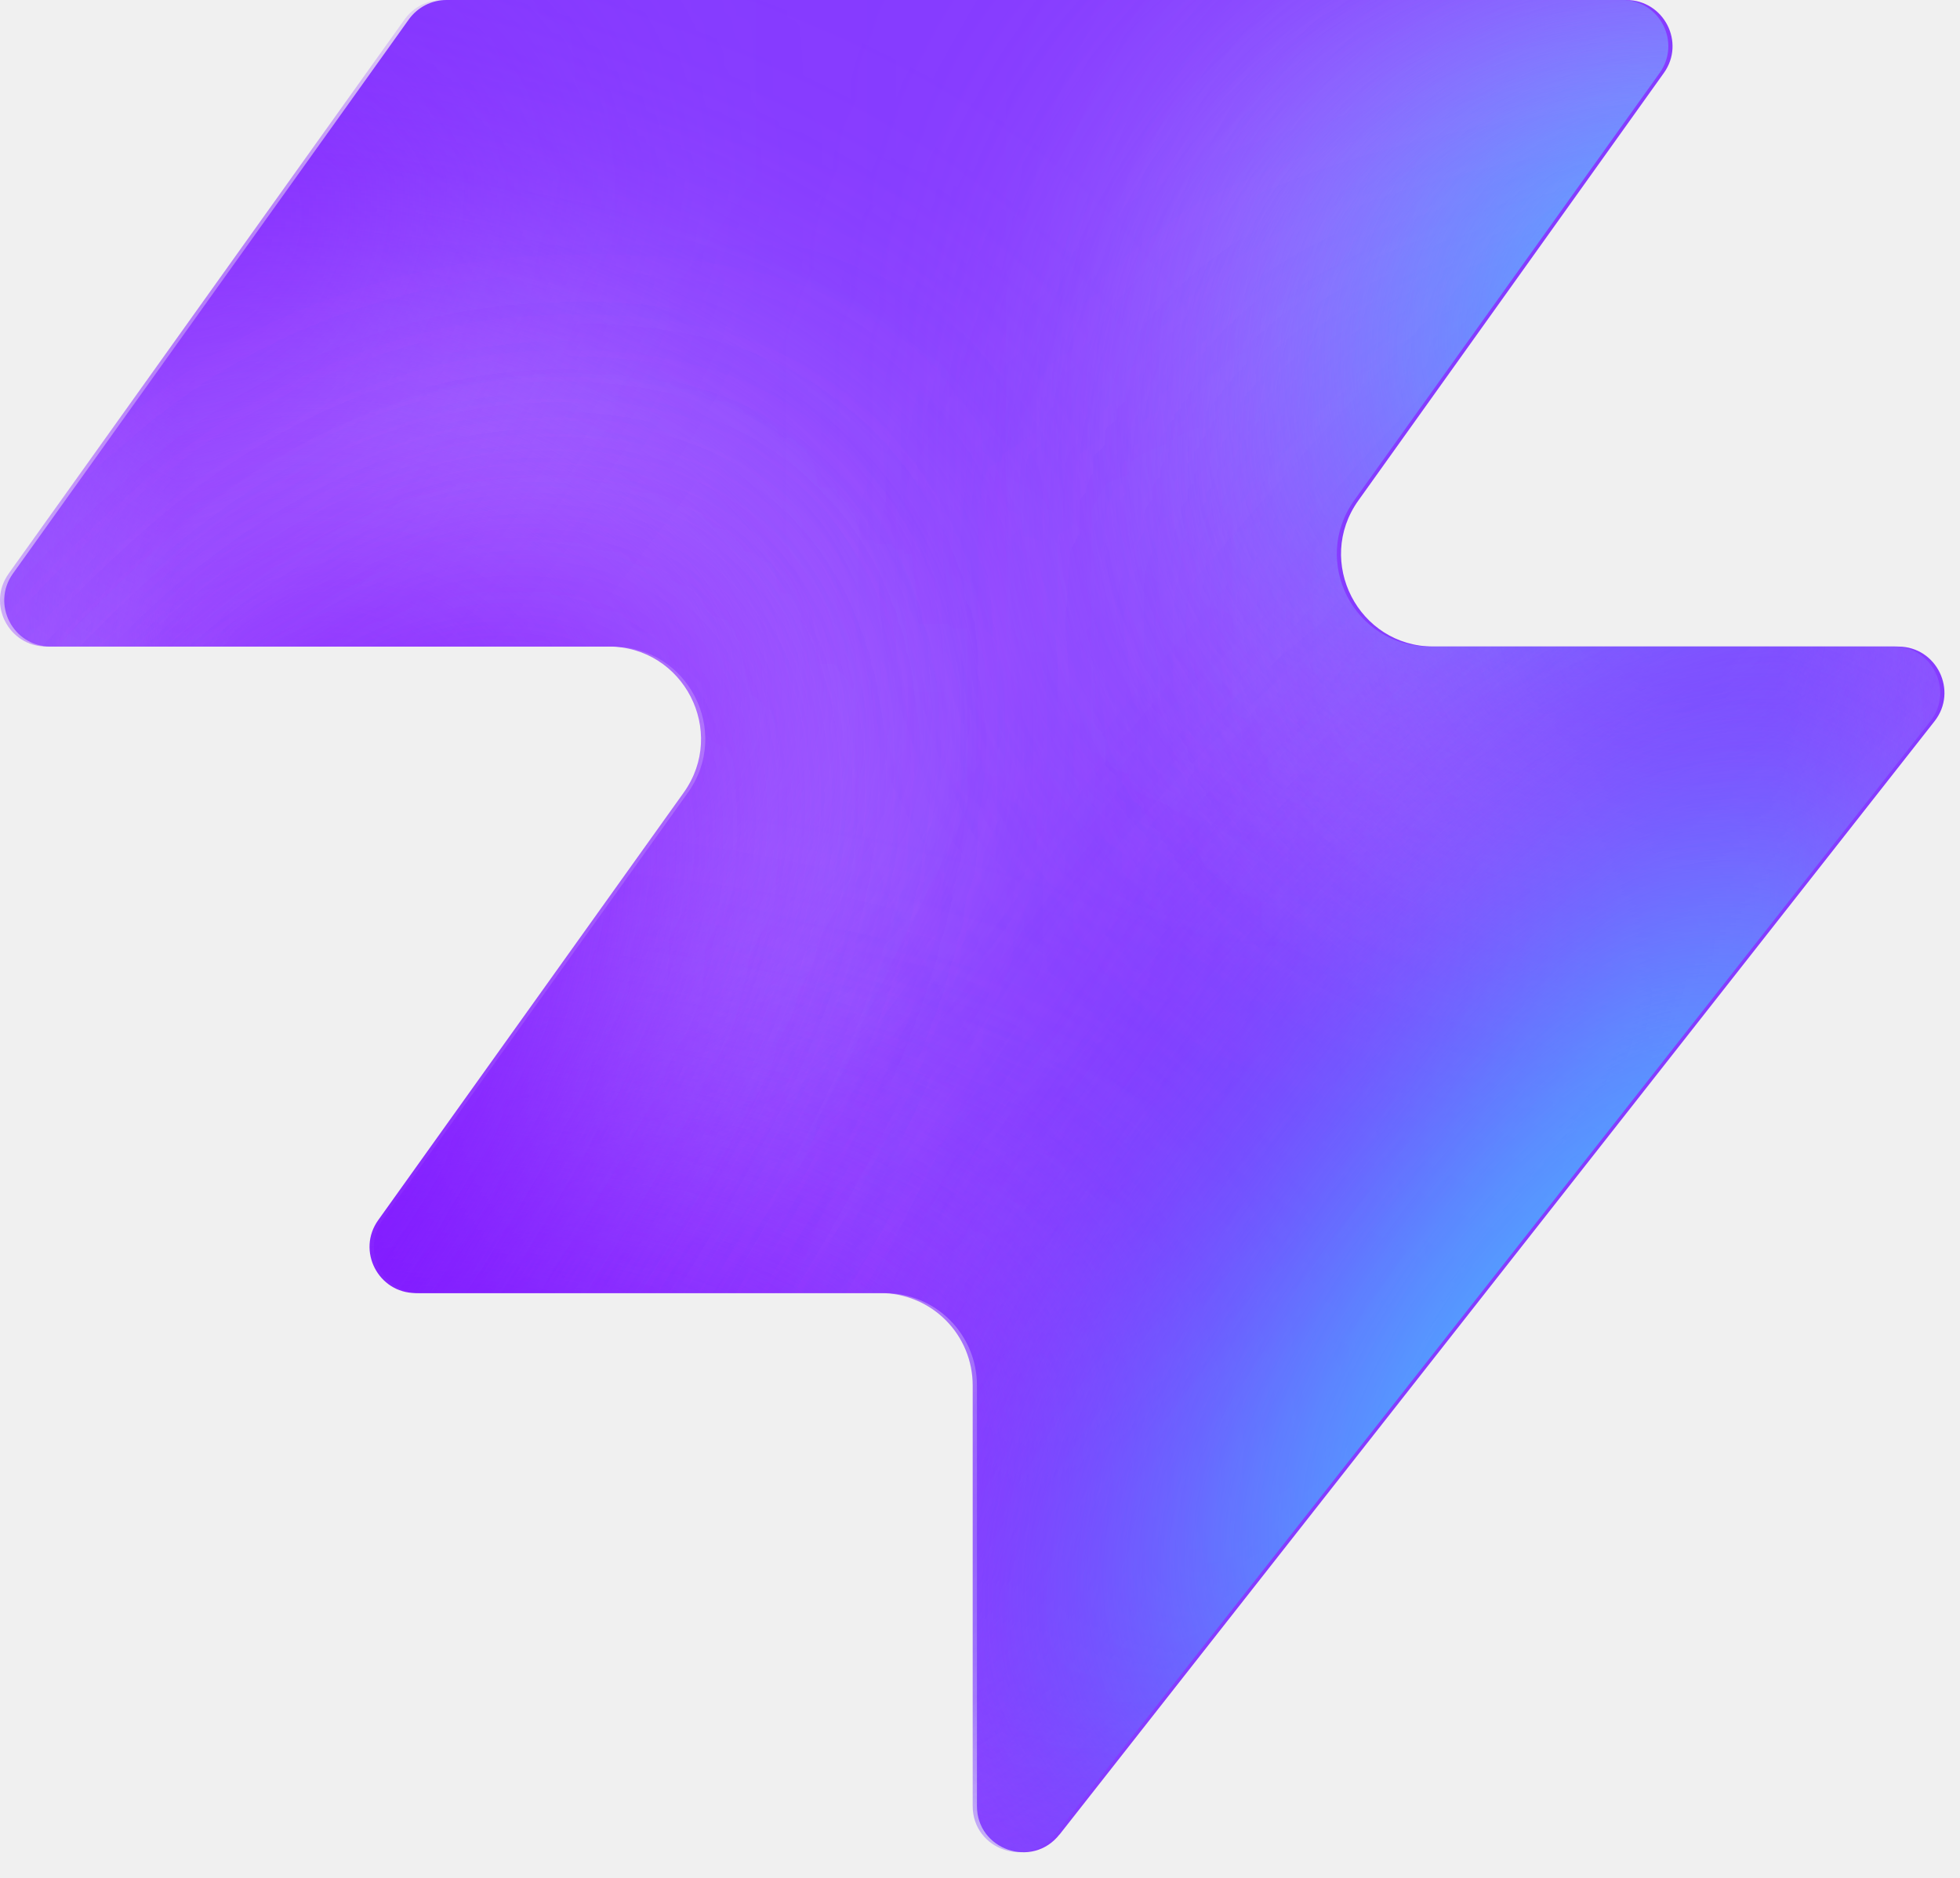
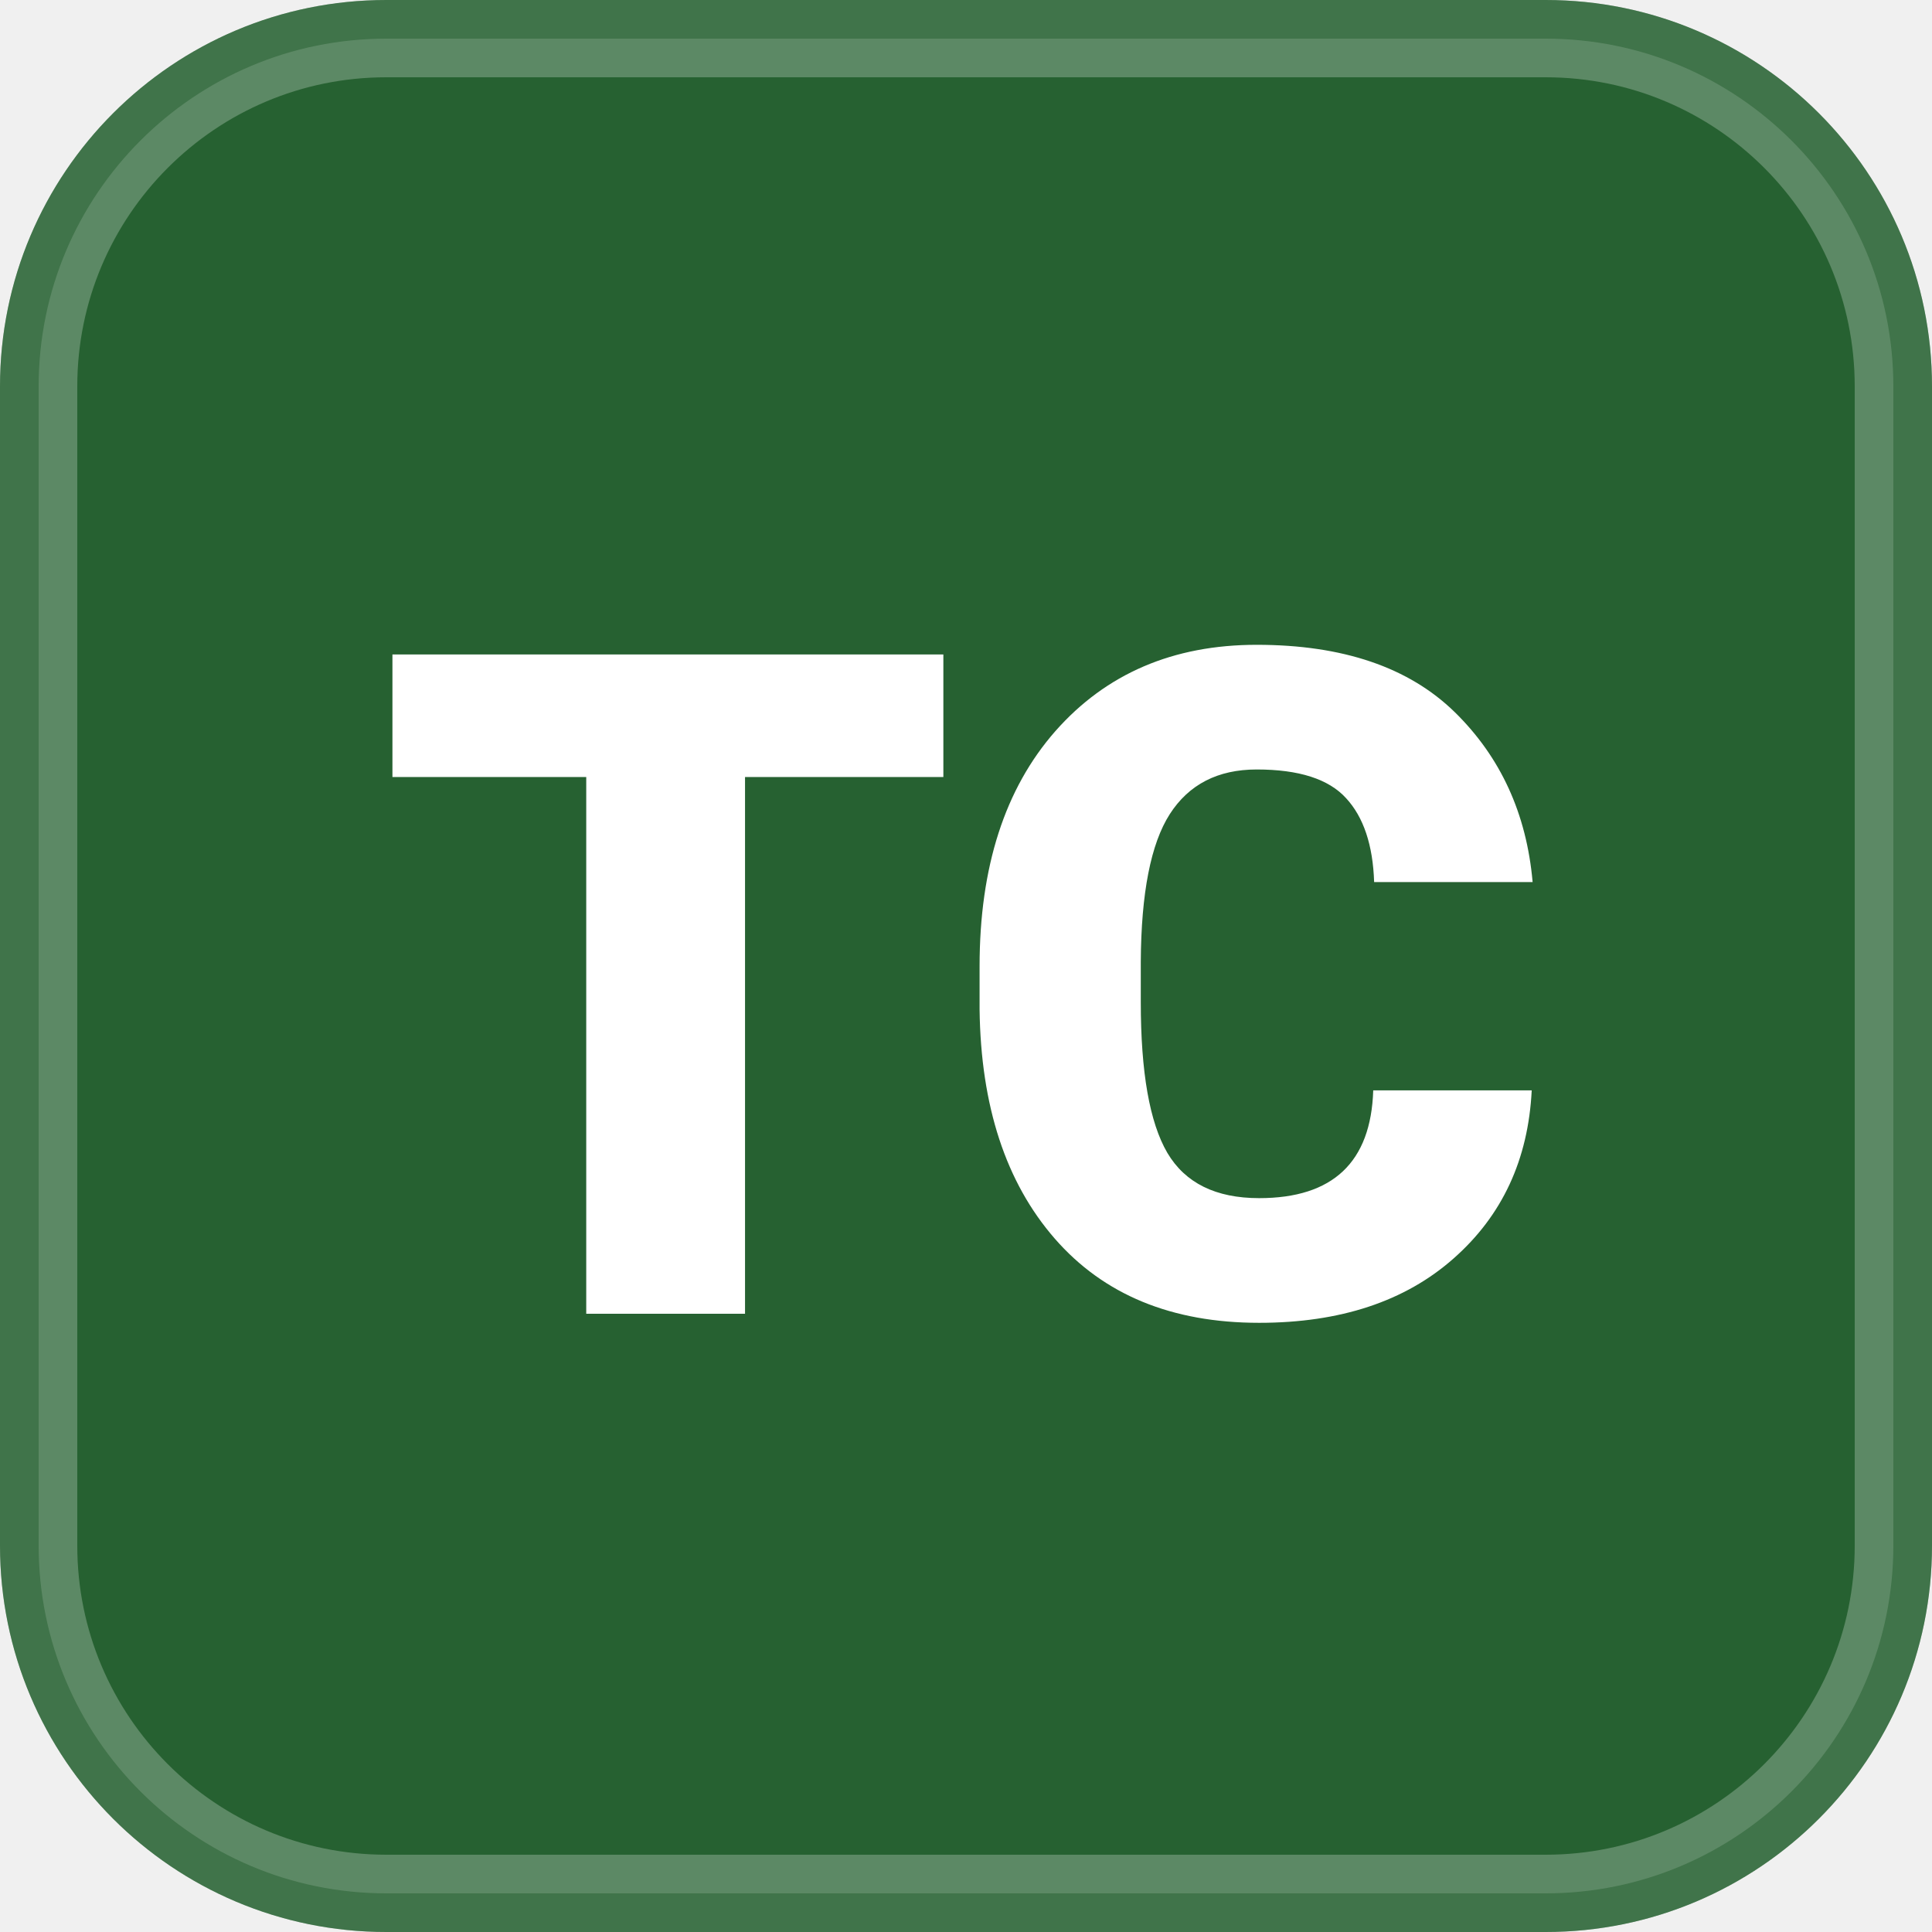
- <svg xmlns="http://www.w3.org/2000/svg" width="48" height="46" fill="none" viewBox="0 0 48 46">
-   <path fill="#863bff" d="M25.946 44.938c-.664.845-2.021.375-2.021-.698V33.937a2.26 2.26 0 0 0-2.262-2.262H10.287c-.92 0-1.456-1.04-.92-1.788l7.48-10.471c1.07-1.497 0-3.578-1.842-3.578H1.237c-.92 0-1.456-1.04-.92-1.788L10.013.474c.214-.297.556-.474.92-.474h28.894c.92 0 1.456 1.04.92 1.788l-7.48 10.471c-1.07 1.498 0 3.579 1.842 3.579h11.377c.943 0 1.473 1.088.89 1.83L25.947 44.94z" style="fill:#863bff;fill:color(display-p3 .525 .23 1);fill-opacity:1" />
-   <mask id="a" width="48" height="46" x="0" y="0" maskUnits="userSpaceOnUse" style="mask-type:alpha">
-     <path fill="#000" d="M25.842 44.938c-.664.844-2.021.375-2.021-.698V33.937a2.26 2.26 0 0 0-2.262-2.262H10.183c-.92 0-1.456-1.04-.92-1.788l7.48-10.471c1.07-1.498 0-3.579-1.842-3.579H1.133c-.92 0-1.456-1.04-.92-1.787L9.91.473c.214-.297.556-.474.92-.474h28.894c.92 0 1.456 1.04.92 1.788l-7.48 10.471c-1.07 1.498 0 3.578 1.842 3.578h11.377c.943 0 1.473 1.088.89 1.832L25.843 44.94z" style="fill:#000;fill-opacity:1" />
-   </mask>
-   <g mask="url(#a)">
-     <g filter="url(#b)">
-       <ellipse cx="5.508" cy="14.704" fill="#ede6ff" rx="5.508" ry="14.704" style="fill:#ede6ff;fill:color(display-p3 .927 .903 1);fill-opacity:1" transform="matrix(.00324 1 1 -.00324 -4.47 31.516)" />
-     </g>
-     <g filter="url(#c)">
-       <ellipse cx="10.399" cy="29.851" fill="#ede6ff" rx="10.399" ry="29.851" style="fill:#ede6ff;fill:color(display-p3 .927 .903 1);fill-opacity:1" transform="matrix(.00324 1 1 -.00324 -39.328 7.883)" />
-     </g>
-     <g filter="url(#d)">
-       <ellipse cx="5.508" cy="30.487" fill="#7e14ff" rx="5.508" ry="30.487" style="fill:#7e14ff;fill:color(display-p3 .492 .077 1);fill-opacity:1" transform="rotate(89.814 -25.913 -14.639)scale(1 -1)" />
-     </g>
-     <g filter="url(#e)">
-       <ellipse cx="5.508" cy="30.599" fill="#7e14ff" rx="5.508" ry="30.599" style="fill:#7e14ff;fill:color(display-p3 .492 .077 1);fill-opacity:1" transform="rotate(89.814 -32.644 -3.334)scale(1 -1)" />
-     </g>
-     <g filter="url(#f)">
-       <ellipse cx="5.508" cy="30.599" fill="#7e14ff" rx="5.508" ry="30.599" style="fill:#7e14ff;fill:color(display-p3 .492 .077 1);fill-opacity:1" transform="matrix(.00324 1 1 -.00324 -34.34 30.47)" />
-     </g>
-     <g filter="url(#g)">
-       <ellipse cx="14.072" cy="22.078" fill="#ede6ff" rx="14.072" ry="22.078" style="fill:#ede6ff;fill:color(display-p3 .927 .903 1);fill-opacity:1" transform="rotate(93.35 24.506 48.493)scale(-1 1)" />
-     </g>
-     <g filter="url(#h)">
-       <ellipse cx="3.47" cy="21.501" fill="#7e14ff" rx="3.47" ry="21.501" style="fill:#7e14ff;fill:color(display-p3 .492 .077 1);fill-opacity:1" transform="rotate(89.009 28.708 47.59)scale(-1 1)" />
-     </g>
-     <g filter="url(#i)">
-       <ellipse cx="3.47" cy="21.501" fill="#7e14ff" rx="3.47" ry="21.501" style="fill:#7e14ff;fill:color(display-p3 .492 .077 1);fill-opacity:1" transform="rotate(89.009 28.708 47.59)scale(-1 1)" />
-     </g>
-     <g filter="url(#j)">
-       <ellipse cx=".387" cy="8.972" fill="#7e14ff" rx="4.407" ry="29.108" style="fill:#7e14ff;fill:color(display-p3 .492 .077 1);fill-opacity:1" transform="rotate(39.51 .387 8.972)" />
-     </g>
-     <g filter="url(#k)">
-       <ellipse cx="47.523" cy="-6.092" fill="#7e14ff" rx="4.407" ry="29.108" style="fill:#7e14ff;fill:color(display-p3 .492 .077 1);fill-opacity:1" transform="rotate(37.892 47.523 -6.092)" />
-     </g>
-     <g filter="url(#l)">
-       <ellipse cx="41.412" cy="6.333" fill="#47bfff" rx="5.971" ry="9.665" style="fill:#47bfff;fill:color(display-p3 .28 .748 1);fill-opacity:1" transform="rotate(37.892 41.412 6.333)" />
-     </g>
-     <g filter="url(#m)">
-       <ellipse cx="-1.879" cy="38.332" fill="#7e14ff" rx="4.407" ry="29.108" style="fill:#7e14ff;fill:color(display-p3 .492 .077 1);fill-opacity:1" transform="rotate(37.892 -1.88 38.332)" />
-     </g>
-     <g filter="url(#n)">
-       <ellipse cx="-1.879" cy="38.332" fill="#7e14ff" rx="4.407" ry="29.108" style="fill:#7e14ff;fill:color(display-p3 .492 .077 1);fill-opacity:1" transform="rotate(37.892 -1.88 38.332)" />
-     </g>
-     <g filter="url(#o)">
-       <ellipse cx="35.651" cy="29.907" fill="#7e14ff" rx="4.407" ry="29.108" style="fill:#7e14ff;fill:color(display-p3 .492 .077 1);fill-opacity:1" transform="rotate(37.892 35.651 29.907)" />
-     </g>
-     <g filter="url(#p)">
-       <ellipse cx="38.418" cy="32.4" fill="#47bfff" rx="5.971" ry="15.297" style="fill:#47bfff;fill:color(display-p3 .28 .748 1);fill-opacity:1" transform="rotate(37.892 38.418 32.4)" />
-     </g>
-   </g>
-   <defs>
-     <filter id="b" width="60.045" height="41.654" x="-19.77" y="16.149" color-interpolation-filters="sRGB" filterUnits="userSpaceOnUse">
-       <feFlood flood-opacity="0" result="BackgroundImageFix" />
-       <feBlend in="SourceGraphic" in2="BackgroundImageFix" result="shape" />
-       <feGaussianBlur result="effect1_foregroundBlur_2002_17158" stdDeviation="7.659" />
-     </filter>
-     <filter id="c" width="90.34" height="51.437" x="-54.613" y="-7.533" color-interpolation-filters="sRGB" filterUnits="userSpaceOnUse">
-       <feFlood flood-opacity="0" result="BackgroundImageFix" />
-       <feBlend in="SourceGraphic" in2="BackgroundImageFix" result="shape" />
-       <feGaussianBlur result="effect1_foregroundBlur_2002_17158" stdDeviation="7.659" />
-     </filter>
-     <filter id="d" width="79.355" height="29.4" x="-49.64" y="2.03" color-interpolation-filters="sRGB" filterUnits="userSpaceOnUse">
-       <feFlood flood-opacity="0" result="BackgroundImageFix" />
-       <feBlend in="SourceGraphic" in2="BackgroundImageFix" result="shape" />
-       <feGaussianBlur result="effect1_foregroundBlur_2002_17158" stdDeviation="4.596" />
-     </filter>
-     <filter id="e" width="79.579" height="29.4" x="-45.045" y="20.029" color-interpolation-filters="sRGB" filterUnits="userSpaceOnUse">
-       <feFlood flood-opacity="0" result="BackgroundImageFix" />
-       <feBlend in="SourceGraphic" in2="BackgroundImageFix" result="shape" />
-       <feGaussianBlur result="effect1_foregroundBlur_2002_17158" stdDeviation="4.596" />
-     </filter>
-     <filter id="f" width="79.579" height="29.4" x="-43.513" y="21.178" color-interpolation-filters="sRGB" filterUnits="userSpaceOnUse">
-       <feFlood flood-opacity="0" result="BackgroundImageFix" />
-       <feBlend in="SourceGraphic" in2="BackgroundImageFix" result="shape" />
-       <feGaussianBlur result="effect1_foregroundBlur_2002_17158" stdDeviation="4.596" />
-     </filter>
-     <filter id="g" width="74.749" height="58.852" x="15.756" y="-17.901" color-interpolation-filters="sRGB" filterUnits="userSpaceOnUse">
-       <feFlood flood-opacity="0" result="BackgroundImageFix" />
-       <feBlend in="SourceGraphic" in2="BackgroundImageFix" result="shape" />
-       <feGaussianBlur result="effect1_foregroundBlur_2002_17158" stdDeviation="7.659" />
-     </filter>
-     <filter id="h" width="61.377" height="25.362" x="23.548" y="2.284" color-interpolation-filters="sRGB" filterUnits="userSpaceOnUse">
-       <feFlood flood-opacity="0" result="BackgroundImageFix" />
-       <feBlend in="SourceGraphic" in2="BackgroundImageFix" result="shape" />
-       <feGaussianBlur result="effect1_foregroundBlur_2002_17158" stdDeviation="4.596" />
-     </filter>
-     <filter id="i" width="61.377" height="25.362" x="23.548" y="2.284" color-interpolation-filters="sRGB" filterUnits="userSpaceOnUse">
-       <feFlood flood-opacity="0" result="BackgroundImageFix" />
-       <feBlend in="SourceGraphic" in2="BackgroundImageFix" result="shape" />
-       <feGaussianBlur result="effect1_foregroundBlur_2002_17158" stdDeviation="4.596" />
-     </filter>
-     <filter id="j" width="56.045" height="63.649" x="-27.636" y="-22.853" color-interpolation-filters="sRGB" filterUnits="userSpaceOnUse">
-       <feFlood flood-opacity="0" result="BackgroundImageFix" />
-       <feBlend in="SourceGraphic" in2="BackgroundImageFix" result="shape" />
-       <feGaussianBlur result="effect1_foregroundBlur_2002_17158" stdDeviation="4.596" />
-     </filter>
-     <filter id="k" width="54.814" height="64.646" x="20.116" y="-38.415" color-interpolation-filters="sRGB" filterUnits="userSpaceOnUse">
-       <feFlood flood-opacity="0" result="BackgroundImageFix" />
-       <feBlend in="SourceGraphic" in2="BackgroundImageFix" result="shape" />
-       <feGaussianBlur result="effect1_foregroundBlur_2002_17158" stdDeviation="4.596" />
-     </filter>
-     <filter id="l" width="33.541" height="35.313" x="24.641" y="-11.323" color-interpolation-filters="sRGB" filterUnits="userSpaceOnUse">
-       <feFlood flood-opacity="0" result="BackgroundImageFix" />
-       <feBlend in="SourceGraphic" in2="BackgroundImageFix" result="shape" />
-       <feGaussianBlur result="effect1_foregroundBlur_2002_17158" stdDeviation="4.596" />
-     </filter>
-     <filter id="m" width="54.814" height="64.646" x="-29.286" y="6.009" color-interpolation-filters="sRGB" filterUnits="userSpaceOnUse">
-       <feFlood flood-opacity="0" result="BackgroundImageFix" />
-       <feBlend in="SourceGraphic" in2="BackgroundImageFix" result="shape" />
-       <feGaussianBlur result="effect1_foregroundBlur_2002_17158" stdDeviation="4.596" />
-     </filter>
-     <filter id="n" width="54.814" height="64.646" x="-29.286" y="6.009" color-interpolation-filters="sRGB" filterUnits="userSpaceOnUse">
-       <feFlood flood-opacity="0" result="BackgroundImageFix" />
-       <feBlend in="SourceGraphic" in2="BackgroundImageFix" result="shape" />
-       <feGaussianBlur result="effect1_foregroundBlur_2002_17158" stdDeviation="4.596" />
-     </filter>
-     <filter id="o" width="54.814" height="64.646" x="8.244" y="-2.416" color-interpolation-filters="sRGB" filterUnits="userSpaceOnUse">
-       <feFlood flood-opacity="0" result="BackgroundImageFix" />
-       <feBlend in="SourceGraphic" in2="BackgroundImageFix" result="shape" />
-       <feGaussianBlur result="effect1_foregroundBlur_2002_17158" stdDeviation="4.596" />
-     </filter>
-     <filter id="p" width="39.409" height="43.623" x="18.713" y="10.588" color-interpolation-filters="sRGB" filterUnits="userSpaceOnUse">
-       <feFlood flood-opacity="0" result="BackgroundImageFix" />
-       <feBlend in="SourceGraphic" in2="BackgroundImageFix" result="shape" />
-       <feGaussianBlur result="effect1_foregroundBlur_2002_17158" stdDeviation="4.596" />
-     </filter>
-   </defs>
+ <svg xmlns="http://www.w3.org/2000/svg" viewBox="0 0 100 100">
+   <rect width="100" height="100" rx="20" fill="#00450d" />
+   <rect x="2" y="2" width="96" height="96" rx="18" fill="rgba(255,255,255,0.15)" stroke="rgba(255,255,255,0.25)" stroke-width="4" />
+   <text x="50" y="68" font-family="system-ui, -apple-system, BlinkMacSystemFont, 'Segoe UI', Roboto, sans-serif" font-weight="900" font-size="48" fill="white" text-anchor="middle">TC</text>
</svg>
